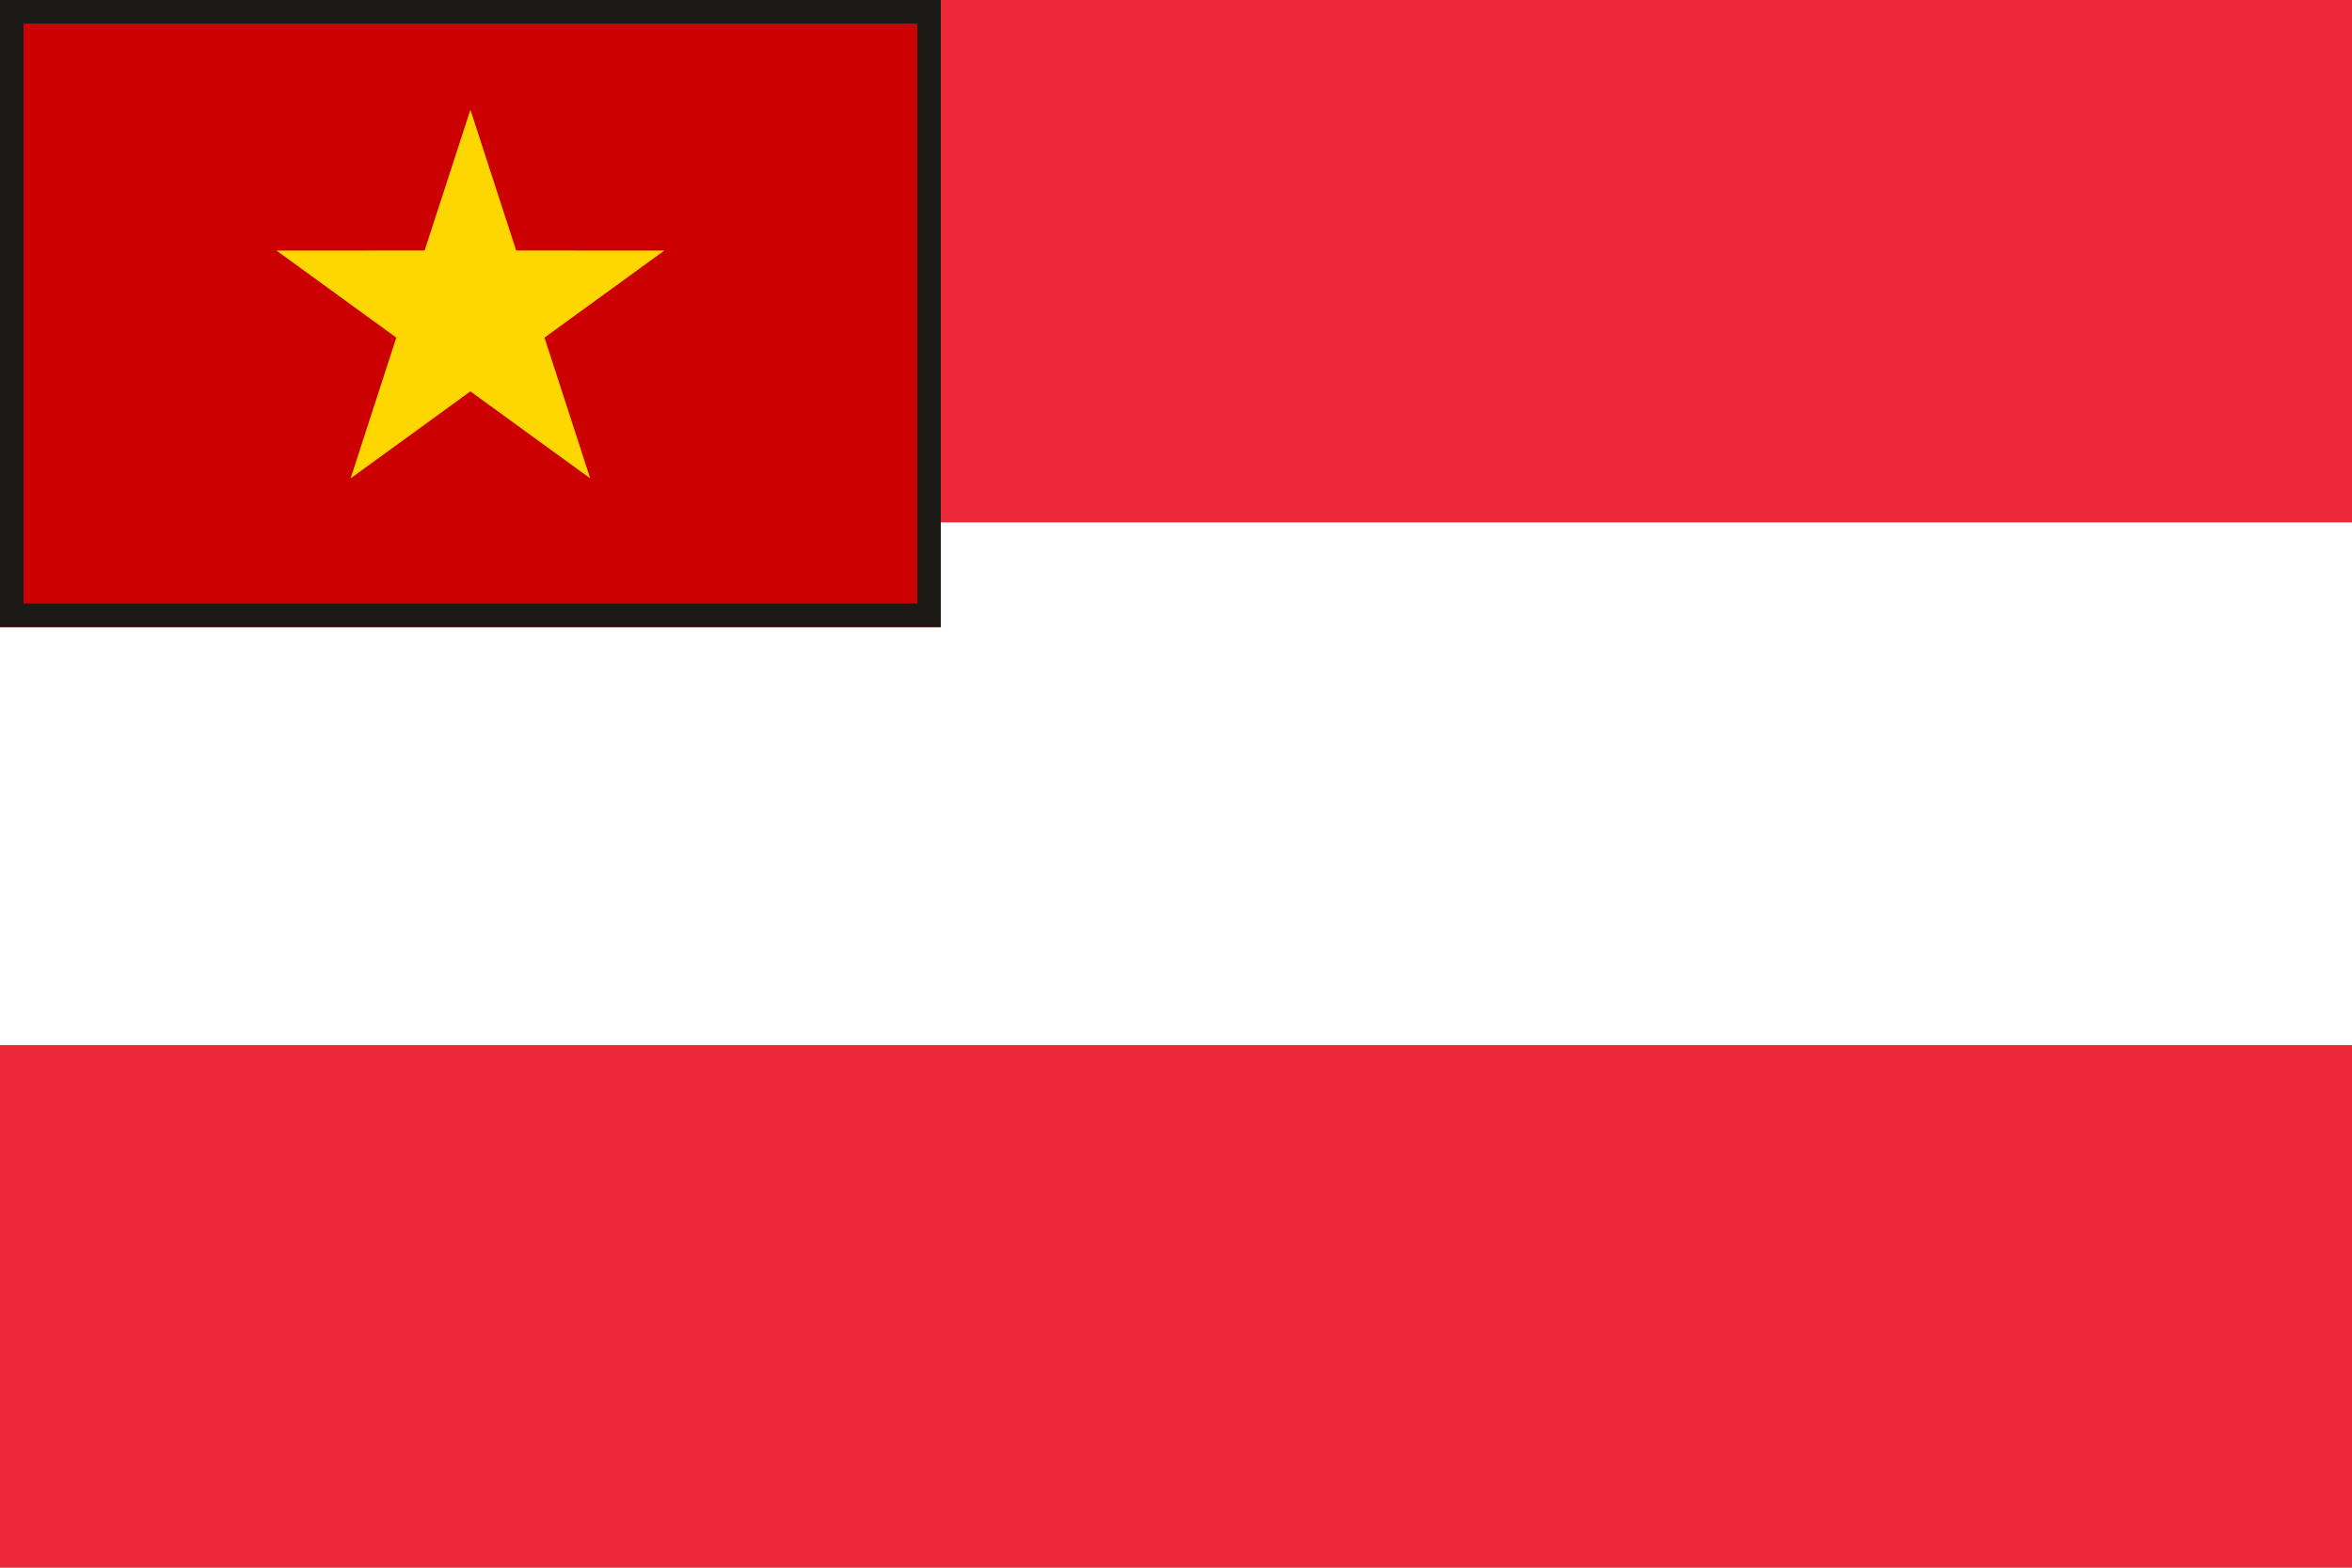
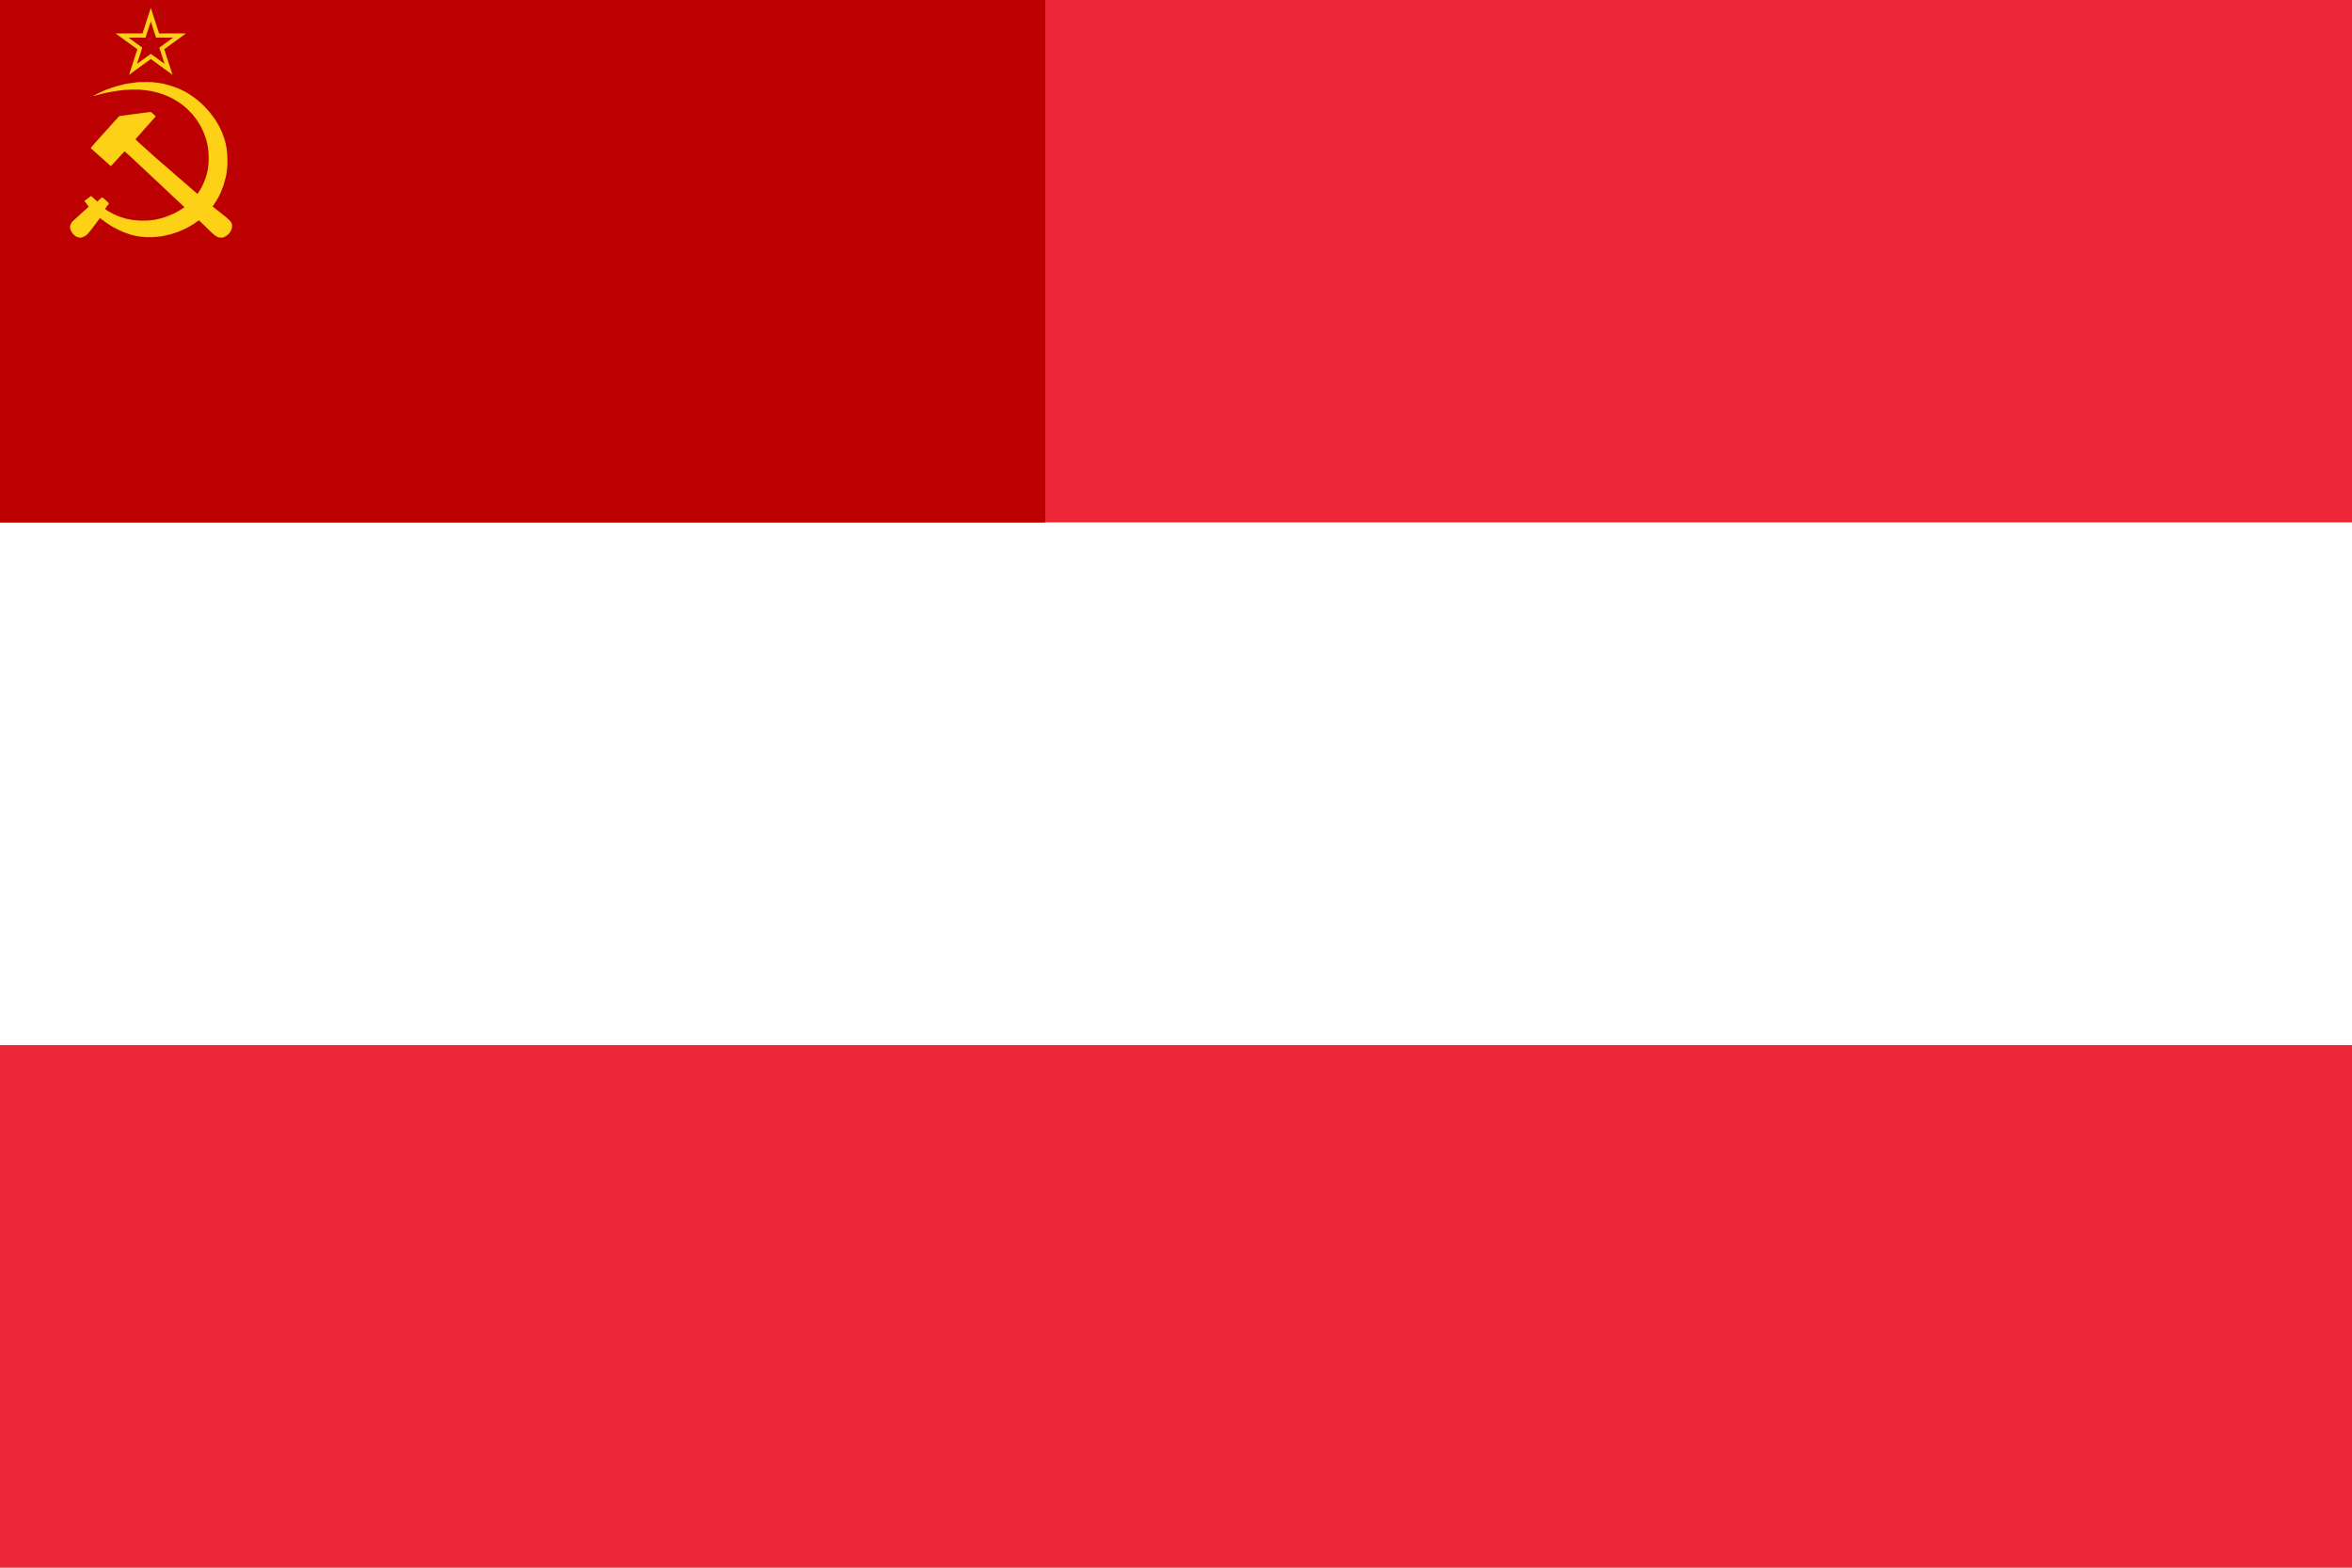
<svg xmlns="http://www.w3.org/2000/svg" width="300" height="200" viewBox="0 0 300 200">
  <rect width="300" height="66.67" fill="#ed2939" />
  <rect y="66.67" width="300" height="66.67" fill="#ffffff" />
  <rect y="133.33" width="300" height="66.67" fill="#ed2939" />
-   <rect width="120" height="80" fill="#cc0000" />
-   <polygon points="60.00,14.00 65.84,31.96 84.73,31.97 69.45,43.07 75.28,61.03 60.00,49.93 44.72,61.03 50.55,43.07 35.27,31.97 54.16,31.96" fill="#ffd700" />
-   <rect x="1.5" y="1.5" width="117" height="77" fill="none" stroke="#1c1a17" stroke-width="3" />
+   <svg viewBox="0 0 1000.0 500.0" id="svg4" preserveAspectRatio="xMidYMid meet" version="1.1" xml:space="preserve" x="0.000" y="0.000" width="133.333" height="66.667">
+     <defs id="defs4" />
+     <rect width="1000" height="500" ry="0" rx="0" fill="#bc0000" id="rect1" />
+     <g id="g4" transform="matrix(0.9785763,0,0,0.9788714,-21.09851,-3.937907)">
+       <path d="m 168.978,24.988 5.143,15.829 h 16.644 l -13.466,9.783 5.143,15.829 -13.465,-9.783 -13.465,9.783 5.143,-15.829 -13.466,-9.783 h 16.644 z" fill="none" stroke="#fcd116" stroke-width="8.2" id="path3" />
+       <path d="m 168.978,24.988 5.143,15.829 h 16.644 l -13.466,9.783 5.143,15.829 -13.465,-9.783 -13.465,9.783 5.143,-15.829 -13.466,-9.783 h 16.644 z" fill="#bc0000" id="path4" />
+     </g>
+     <path d="m 134.193,78.559 c -1.251,0.049 -2.367,0.108 -2.48,0.132 -0.113,0.024 -0.881,0.106 -1.707,0.184 -2.04,0.192 -4.252,0.488 -7.825,1.047 -1.707,0.267 -2.2,0.373 -4.751,1.02 -5.307,1.346 -7.371,1.919 -9.098,2.526 -0.51,0.179 -1.604,0.557 -2.43,0.84 -1.454,0.497 -3.053,1.071 -4.646,1.666 -1.294,0.484 -5.414,2.33 -7.406,3.319 -1.916,0.951 -4.249,2.207 -4.432,2.386 -0.161,0.157 -0.03,0.202 0.328,0.114 0.89,-0.22 4.165,-1.083 5.187,-1.367 5.463,-1.517 9.217,-2.288 16.488,-3.384 0.634,-0.096 1.656,-0.252 2.271,-0.348 0.962,-0.15 2.45,-0.333 4.856,-0.597 3.079,-0.339 11.255,-0.534 14.576,-0.349 1.769,0.099 4.768,0.395 6.487,0.64 0.807,0.115 1.829,0.257 2.271,0.316 0.442,0.059 1.306,0.201 1.921,0.316 0.615,0.115 1.542,0.288 2.061,0.384 0.973,0.181 4.4,1.019 5.449,1.334 3.466,1.039 6.882,2.294 9.606,3.531 0.576,0.262 1.284,0.579 1.572,0.704 1.889,0.823 6.604,3.519 8.758,5.008 0.34,0.235 0.72,0.491 0.844,0.568 1.173,0.732 4.485,3.387 6.451,5.173 1.078,0.979 4.581,4.536 5.474,5.559 0.762,0.873 2.761,3.451 3.723,4.805 1.633,2.296 3.281,4.926 4.482,7.154 0.607,1.126 2.22,4.483 2.441,5.083 0.086,0.233 0.361,0.928 0.61,1.545 0.442,1.093 1.462,3.961 1.832,5.152 0.284,0.914 0.94,3.401 1.09,4.129 0.236,1.146 0.683,3.934 0.835,5.203 0.081,0.675 0.208,1.642 0.283,2.15 0.177,1.198 0.266,3.08 0.32,6.758 0.036,2.465 0.025,3.163 -0.067,4.033 -0.061,0.579 -0.128,1.305 -0.149,1.613 -0.046,0.679 -0.334,3.008 -0.567,4.599 -0.254,1.728 -0.625,3.522 -0.984,4.756 -0.176,0.603 -0.455,1.589 -0.621,2.19 -0.509,1.848 -1.692,4.986 -2.819,7.481 -1.323,2.928 -2.112,4.399 -3.692,6.888 -1.075,1.692 -1.749,2.669 -1.842,2.669 -0.093,0 -1.202,-0.906 -2.327,-1.902 -0.497,-0.439 -1.355,-1.184 -1.908,-1.655 -0.553,-0.471 -1.53,-1.327 -2.171,-1.902 -1.638,-1.47 -3.747,-3.322 -5.595,-4.913 -3.323,-2.86 -3.824,-3.292 -4.651,-4.007 -0.469,-0.405 -1.429,-1.226 -2.134,-1.824 -1.176,-0.997 -6.601,-5.738 -8.172,-7.142 -0.365,-0.326 -1.198,-1.042 -1.851,-1.592 -0.653,-0.549 -1.534,-1.31 -1.957,-1.691 -0.423,-0.381 -1.286,-1.134 -1.917,-1.674 -0.631,-0.54 -1.621,-1.393 -2.2,-1.896 -0.579,-0.503 -1.461,-1.26 -1.961,-1.683 -1.325,-1.122 -4.681,-4.077 -6.245,-5.499 -0.745,-0.677 -1.704,-1.545 -2.131,-1.929 -0.427,-0.383 -1.371,-1.235 -2.099,-1.894 -0.728,-0.658 -1.718,-1.543 -2.201,-1.966 -0.483,-0.423 -1.361,-1.222 -1.952,-1.775 -0.591,-0.553 -1.44,-1.327 -1.886,-1.72 -3.235,-2.847 -5.947,-5.375 -5.947,-5.542 0,-0.032 0.7,-0.851 1.554,-1.818 0.855,-0.968 1.68,-1.906 1.834,-2.084 0.154,-0.179 0.927,-1.05 1.718,-1.935 1.433,-1.604 2.575,-2.888 5.013,-5.636 1.891,-2.132 2.797,-3.149 3.193,-3.583 0.194,-0.213 0.837,-0.94 1.429,-1.615 0.592,-0.675 1.234,-1.402 1.429,-1.615 0.194,-0.213 0.667,-0.747 1.052,-1.187 0.384,-0.44 0.916,-1.038 1.181,-1.33 0.547,-0.601 1.019,-1.186 1.019,-1.264 0,-0.058 -1.377,-1.306 -2.303,-2.086 -0.328,-0.276 -0.989,-0.836 -1.469,-1.243 -0.48,-0.407 -0.922,-0.741 -0.981,-0.742 -0.059,0 -0.483,0.046 -0.943,0.106 -0.46,0.06 -1.26,0.153 -1.779,0.207 -1.609,0.169 -2.228,0.243 -3.528,0.421 -1.938,0.265 -4.921,0.661 -5.31,0.705 -0.192,0.021 -0.931,0.117 -1.642,0.212 -2.276,0.305 -2.821,0.376 -3.214,0.417 -0.211,0.022 -0.824,0.102 -1.362,0.176 -3.065,0.426 -4.727,0.651 -5.659,0.768 -0.576,0.072 -1.378,0.182 -1.782,0.243 -1.009,0.154 -2.715,0.367 -3.388,0.423 -0.307,0.026 -0.779,0.095 -1.048,0.155 -0.476,0.105 -0.504,0.123 -1.077,0.714 -0.708,0.729 -3.12,3.37 -6.546,7.167 -1.414,1.567 -4.178,4.643 -4.502,5.011 -0.137,0.155 -0.875,0.976 -1.642,1.825 -0.766,0.849 -1.787,1.985 -2.267,2.525 -0.48,0.54 -1.331,1.487 -1.892,2.104 -0.56,0.617 -1.441,1.599 -1.956,2.182 -0.516,0.583 -1.362,1.53 -1.881,2.104 -0.519,0.575 -1.289,1.437 -1.712,1.916 -0.422,0.479 -1.21,1.363 -1.751,1.964 -1.819,2.023 -2.615,2.963 -2.615,3.087 0,0.127 1.159,1.222 3.427,3.237 0.713,0.633 2.552,2.276 4.087,3.649 5.116,4.579 6.84,6.118 8.555,7.638 0.936,0.829 1.92,1.707 2.188,1.95 0.713,0.648 0.928,0.799 1.107,0.773 0.151,-0.022 1.3,-1.228 3.726,-3.913 1.976,-2.186 5.059,-5.575 6.704,-7.367 1.357,-1.479 2.561,-2.736 2.618,-2.736 0.146,0 5.1,4.462 7.827,7.049 0.366,0.347 1.23,1.152 1.92,1.789 1.362,1.256 3.285,3.057 4.229,3.959 0.327,0.312 1.286,1.214 2.131,2.003 0.845,0.79 1.899,1.784 2.34,2.208 0.722,0.694 3.56,3.346 8.033,7.506 0.871,0.81 2.19,2.041 2.93,2.736 0.741,0.694 1.619,1.513 1.951,1.818 0.642,0.59 3.464,3.252 4.691,4.425 0.404,0.386 1.472,1.396 2.374,2.244 0.902,0.848 2.224,2.095 2.937,2.77 0.713,0.675 1.955,1.843 2.76,2.595 2.888,2.701 3.571,3.343 4.331,4.068 1.027,0.98 2.416,2.275 3.315,3.09 0.402,0.365 1.315,1.215 2.029,1.89 0.714,0.675 1.792,1.682 2.395,2.238 l 1.097,1.011 -0.472,0.344 c -1.717,1.251 -3.963,2.687 -5.816,3.717 -2.161,1.202 -3.09,1.68 -4.192,2.158 -0.519,0.225 -1.434,0.63 -2.034,0.9 -0.6,0.27 -1.763,0.751 -2.585,1.067 -5.918,2.282 -10.555,3.547 -15.187,4.142 -0.922,0.118 -1.897,0.244 -2.166,0.278 -2.117,0.271 -7.389,0.421 -9.948,0.283 -2.115,-0.114 -5.728,-0.405 -6.679,-0.538 -1.657,-0.231 -3.357,-0.543 -4.96,-0.91 -0.922,-0.211 -1.834,-0.419 -2.026,-0.462 -0.824,-0.184 -3.531,-1.006 -5.038,-1.53 -2.013,-0.7 -5.538,-2.201 -7.503,-3.193 -1.002,-0.506 -4.066,-2.215 -4.738,-2.642 -0.939,-0.597 -2.188,-1.495 -2.425,-1.743 l -0.198,-0.208 0.755,-1.129 c 0.415,-0.621 0.959,-1.371 1.208,-1.666 0.826,-0.98 1.555,-1.909 1.667,-2.126 0.061,-0.118 0.093,-0.282 0.073,-0.365 -0.076,-0.303 -1.63,-1.778 -4.562,-4.328 -1.542,-1.342 -1.766,-1.502 -2.004,-1.439 -0.082,0.022 -0.448,0.313 -0.813,0.647 -0.365,0.334 -1.167,1.05 -1.782,1.592 -0.615,0.542 -1.296,1.153 -1.514,1.358 -0.218,0.205 -0.438,0.373 -0.489,0.373 -0.11,0 -1.438,-1.202 -3.376,-3.054 -2.53,-2.419 -2.356,-2.29 -2.761,-2.052 -0.152,0.089 -1.07,0.764 -2.041,1.5 -0.971,0.736 -2.158,1.611 -2.639,1.944 -0.886,0.615 -1.397,1.053 -1.397,1.198 0,0.044 0.543,0.758 1.207,1.588 1.308,1.634 2.843,3.703 2.844,3.834 9e-4,0.083 -1.844,1.8 -2.478,2.306 -0.33,0.263 -0.68,0.564 -3.006,2.584 -2.12,1.841 -5.709,5.148 -7.964,7.339 -0.576,0.56 -1.281,1.223 -1.565,1.473 -1.102,0.97 -1.696,1.862 -2.444,3.67 -0.384,0.928 -0.457,1.402 -0.399,2.583 0.057,1.158 0.271,1.861 1.023,3.363 1.167,2.331 2.576,3.894 4.635,5.143 1.636,0.992 3.434,1.361 5.162,1.058 1.844,-0.323 4.442,-1.767 5.89,-3.273 0.78,-0.812 2.163,-2.447 3.104,-3.671 0.475,-0.617 1.278,-1.659 1.784,-2.315 0.507,-0.656 1.195,-1.584 1.53,-2.062 1.252,-1.789 5.005,-6.808 5.272,-7.051 0.194,-0.176 0.362,-0.098 1.194,0.555 1.07,0.839 5.524,4.023 6.777,4.845 2.129,1.396 2.894,1.875 3.808,2.381 0.5,0.277 1.474,0.82 2.166,1.206 1.939,1.083 6.969,3.498 8.836,4.243 1.266,0.505 4.437,1.626 5.975,2.112 2.202,0.696 1.717,0.57 5.135,1.337 0.596,0.134 1.507,0.308 2.026,0.387 0.519,0.079 1.43,0.221 2.026,0.316 0.596,0.095 1.319,0.193 1.607,0.218 0.288,0.025 0.854,0.089 1.258,0.142 0.728,0.095 1.749,0.171 4.297,0.318 2.425,0.14 8.297,-0.111 10.681,-0.457 0.389,-0.057 1.334,-0.184 2.1,-0.284 0.766,-0.1 1.599,-0.225 1.851,-0.278 0.252,-0.053 1.103,-0.211 1.891,-0.351 3.097,-0.552 6.509,-1.418 9.397,-2.385 3.864,-1.295 6.326,-2.264 9.397,-3.699 3.363,-1.572 5.903,-2.969 9.012,-4.958 1.887,-1.206 2.259,-1.465 4.178,-2.899 0.665,-0.497 1.237,-0.894 1.271,-0.881 0.146,0.052 3.207,3.002 6.359,6.129 7.929,7.866 9.791,9.394 12.435,10.203 0.663,0.203 0.844,0.228 1.897,0.26 1.242,0.038 2.192,-0.068 2.944,-0.328 0.601,-0.208 1.571,-0.727 2.459,-1.317 2.716,-1.802 4.281,-3.792 5.175,-6.574 0.385,-1.2 0.48,-1.982 0.414,-3.406 -0.053,-1.146 -0.188,-1.671 -0.668,-2.594 -0.946,-1.821 -3.412,-4.155 -8.973,-8.488 -5.265,-4.103 -8.98,-7.047 -8.987,-7.12 0,-0.024 0.434,-0.649 0.97,-1.389 1.486,-2.051 2.886,-4.275 4.07,-6.465 0.334,-0.617 0.758,-1.391 0.943,-1.718 0.335,-0.594 0.72,-1.391 1.222,-2.525 0.145,-0.328 0.475,-1.069 0.733,-1.647 0.752,-1.685 1.902,-4.6 2.338,-5.928 0.652,-1.985 1.804,-6.007 2.099,-7.33 0.415,-1.859 0.792,-3.665 0.908,-4.349 0.182,-1.068 0.473,-3.458 0.561,-4.594 0.04,-0.521 0.119,-1.357 0.175,-1.859 0.174,-1.561 0.263,-4.407 0.219,-7.084 -0.129,-8.043 -1.048,-14.036 -3.109,-20.278 -0.705,-2.135 -1.667,-4.782 -2.164,-5.955 -0.561,-1.323 -1.962,-4.238 -2.723,-5.666 -0.847,-1.589 -1.129,-2.073 -2.723,-4.674 -1.869,-3.05 -5.553,-7.954 -8.153,-10.854 -1.445,-1.611 -5.025,-5.253 -6.36,-6.471 -1.948,-1.776 -4.942,-4.215 -7.231,-5.889 -3.469,-2.538 -6.548,-4.406 -10.317,-6.259 -2.613,-1.284 -2.659,-1.306 -4.711,-2.159 -1.352,-0.562 -2.042,-0.817 -4.779,-1.762 -1.662,-0.574 -4.347,-1.396 -5.275,-1.615 -0.365,-0.086 -1.245,-0.308 -1.956,-0.493 -0.711,-0.185 -1.528,-0.386 -1.816,-0.445 -0.939,-0.194 -3.514,-0.661 -4.087,-0.741 -2.369,-0.33 -3.976,-0.524 -5.659,-0.682 -1.812,-0.171 -2.254,-0.185 -6.008,-0.201 -2.364,-0.01 -5,0.02 -6.327,0.072" stroke="none" fill="#000000" fill-rule="evenodd" id="path1" style="stroke-width:0.07;fill:#fcd116;fill-opacity:1" />
+   </svg>
</svg>
